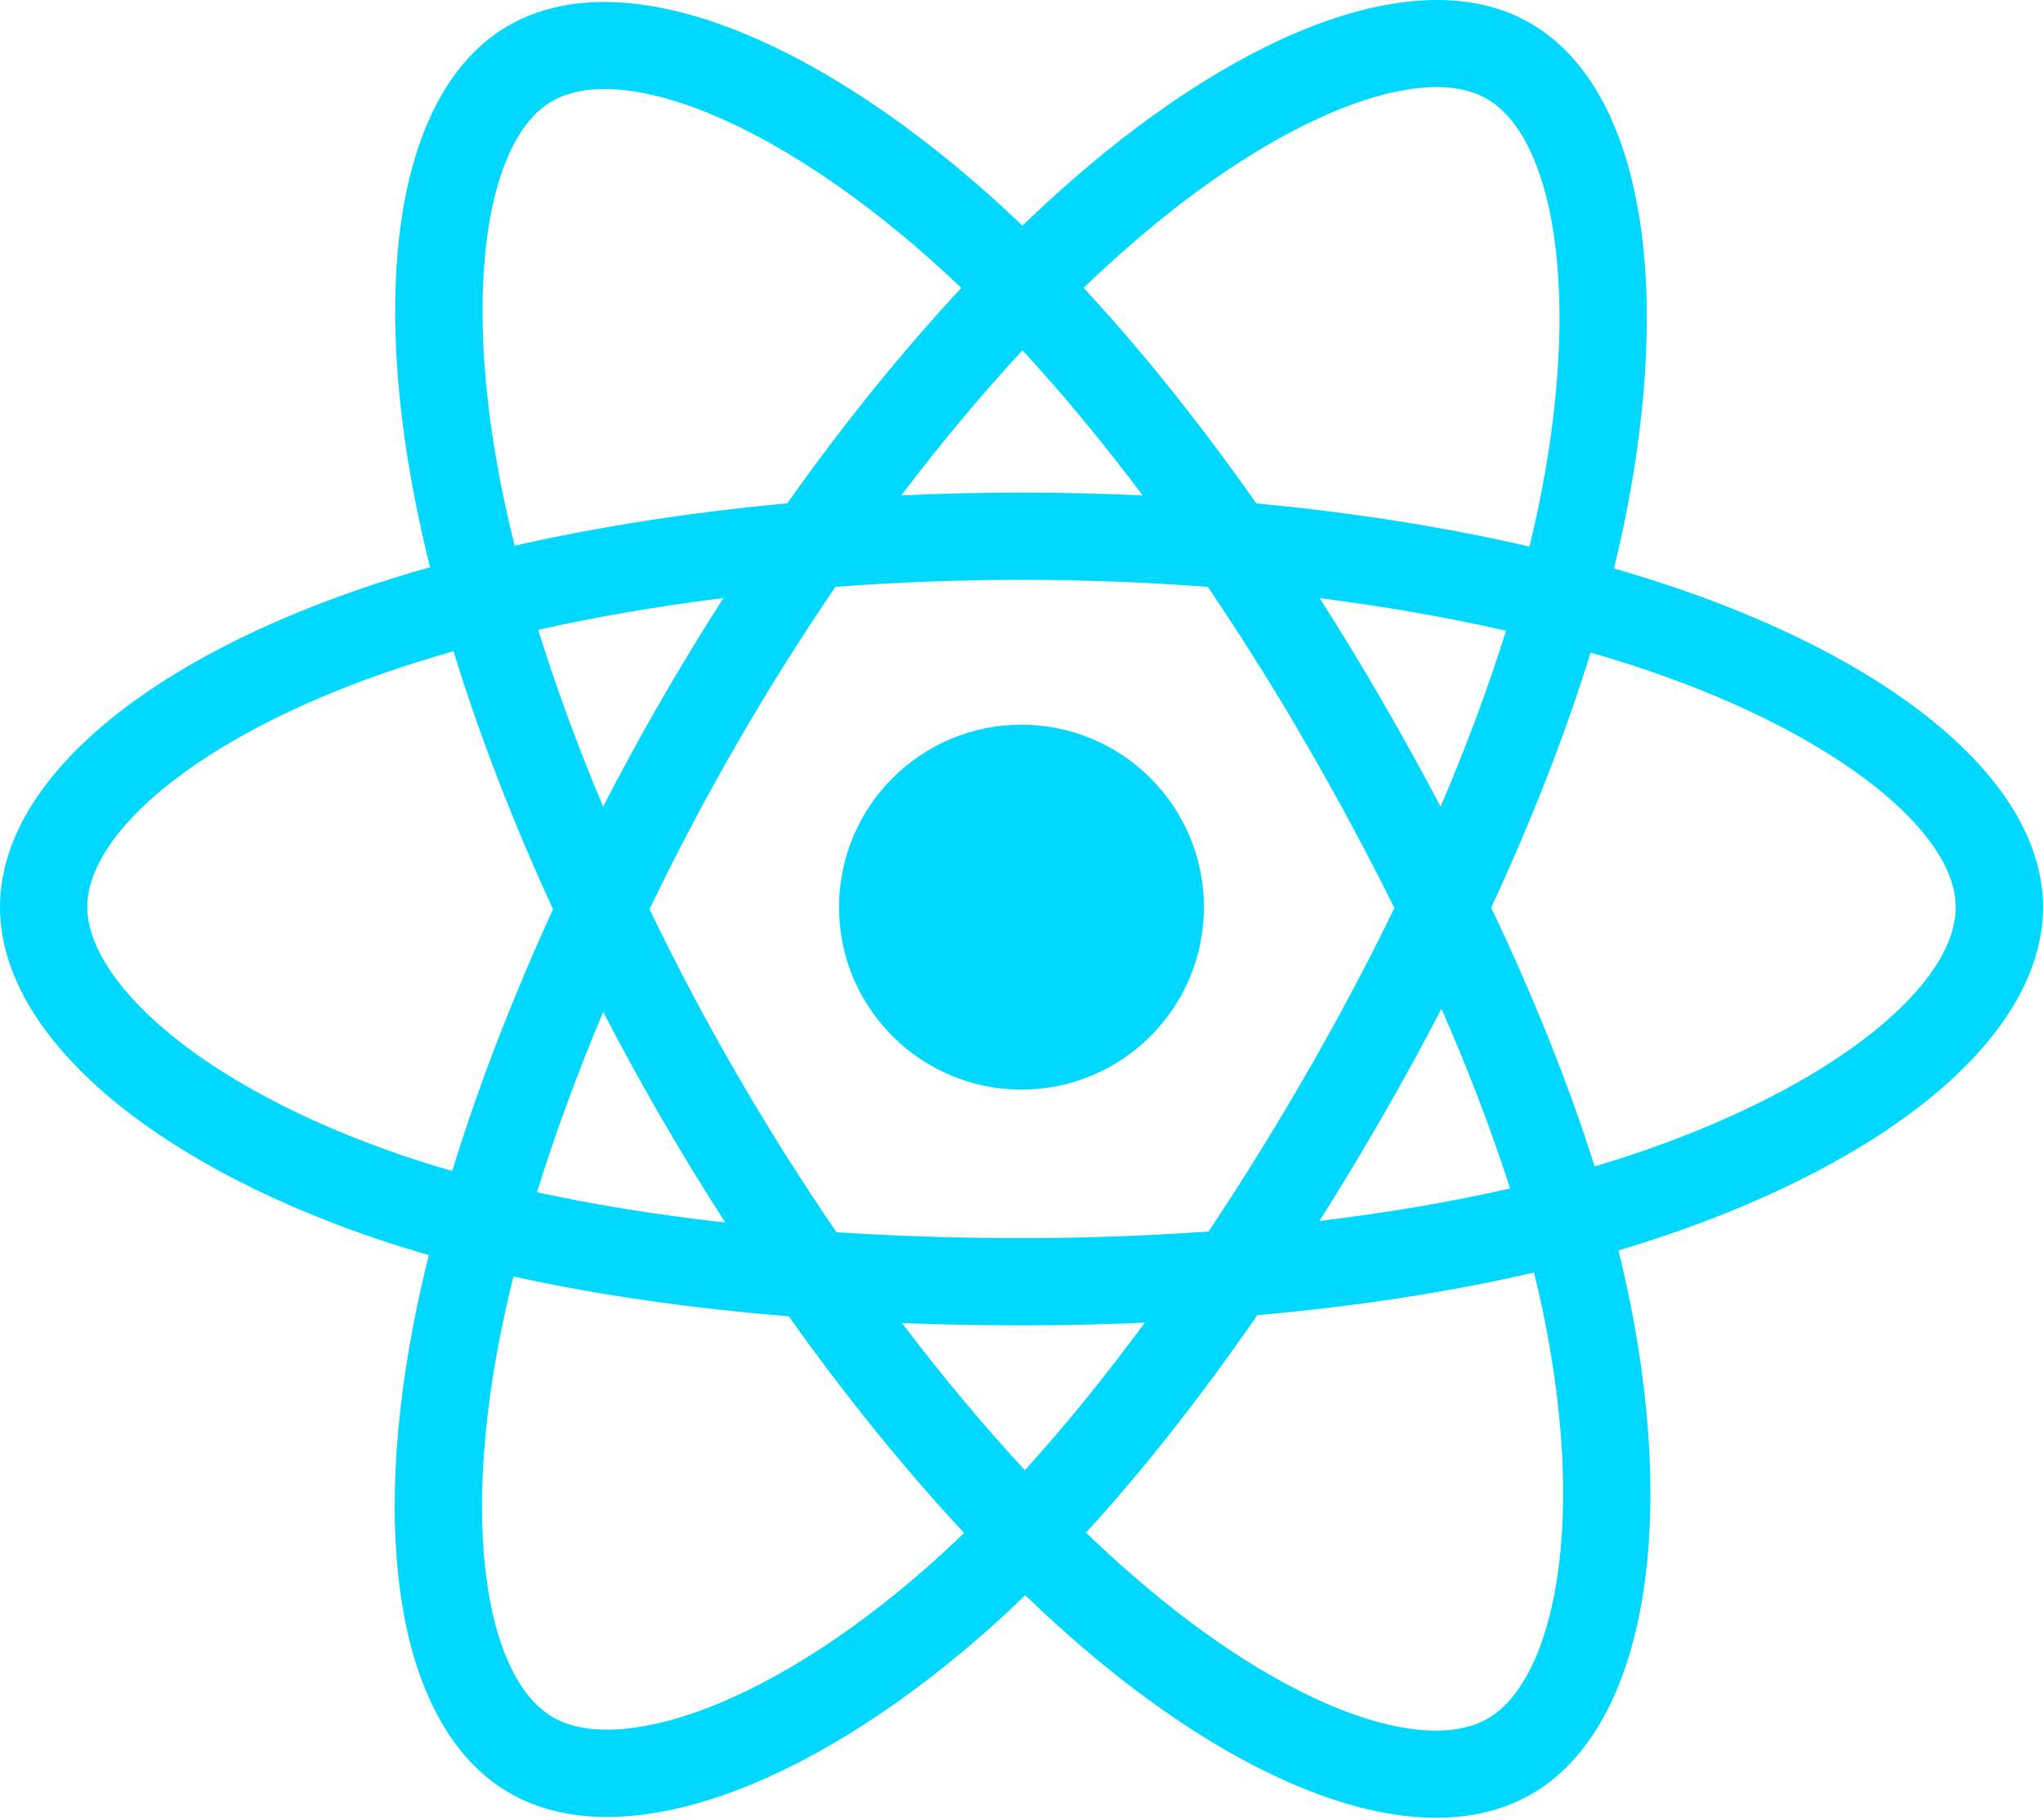
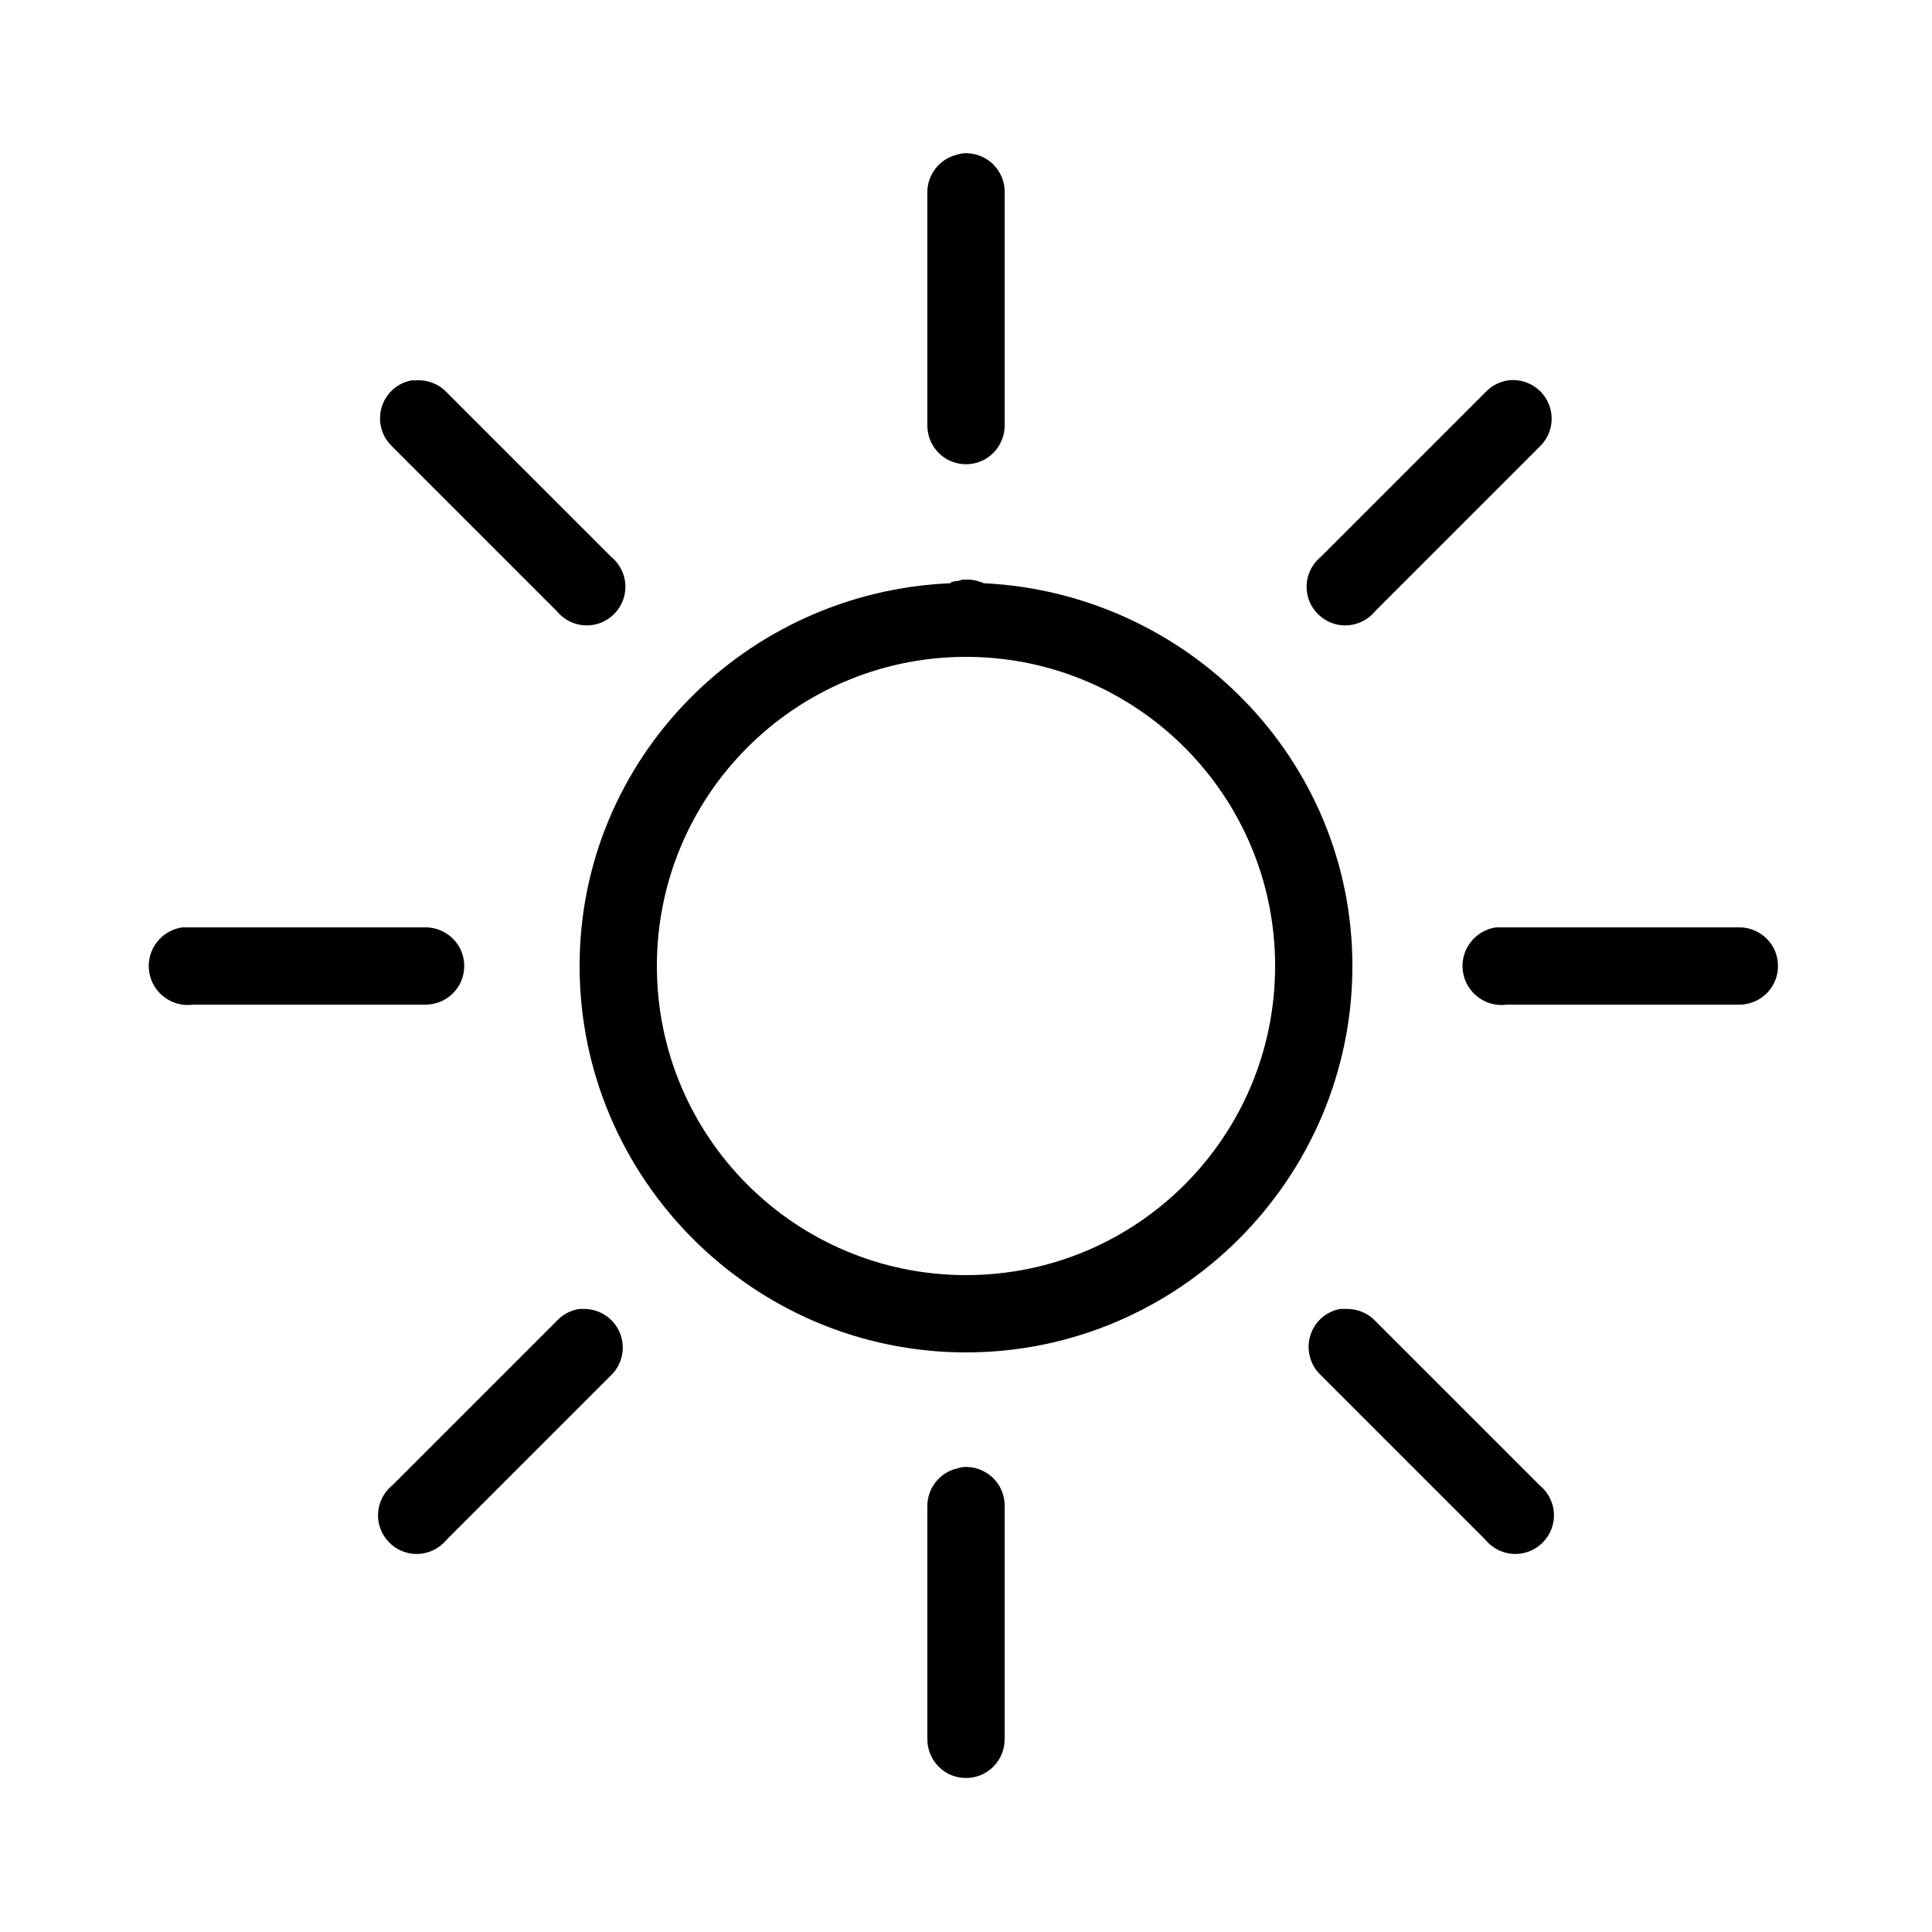
- <svg xmlns="http://www.w3.org/2000/svg" aria-hidden="true" role="img" class="iconify iconify--logos" width="35.93" height="32" preserveAspectRatio="xMidYMid meet" viewBox="0 0 256 228">
-   <path fill="#00D8FF" d="M210.483 73.824a171.49 171.49 0 0 0-8.24-2.597c.465-1.9.893-3.777 1.273-5.621c6.238-30.281 2.16-54.676-11.769-62.708c-13.355-7.7-35.196.329-57.254 19.526a171.23 171.23 0 0 0-6.375 5.848a155.866 155.866 0 0 0-4.241-3.917C100.759 3.829 77.587-4.822 63.673 3.233C50.33 10.957 46.379 33.89 51.995 62.588a170.974 170.974 0 0 0 1.892 8.48c-3.28.932-6.445 1.924-9.474 2.98C17.309 83.498 0 98.307 0 113.668c0 15.865 18.582 31.778 46.812 41.427a145.52 145.52 0 0 0 6.921 2.165a167.467 167.467 0 0 0-2.01 9.138c-5.354 28.2-1.173 50.591 12.134 58.266c13.744 7.926 36.812-.22 59.273-19.855a145.567 145.567 0 0 0 5.342-4.923a168.064 168.064 0 0 0 6.92 6.314c21.758 18.722 43.246 26.282 56.54 18.586c13.731-7.949 18.194-32.003 12.4-61.268a145.016 145.016 0 0 0-1.535-6.842c1.62-.48 3.21-.974 4.76-1.488c29.348-9.723 48.443-25.443 48.443-41.52c0-15.417-17.868-30.326-45.517-39.844Zm-6.365 70.984c-1.4.463-2.836.91-4.3 1.345c-3.24-10.257-7.612-21.163-12.963-32.432c5.106-11 9.31-21.767 12.459-31.957c2.619.758 5.16 1.557 7.61 2.4c23.69 8.156 38.14 20.213 38.14 29.504c0 9.896-15.606 22.743-40.946 31.14Zm-10.514 20.834c2.562 12.94 2.927 24.64 1.23 33.787c-1.524 8.219-4.59 13.698-8.382 15.893c-8.067 4.67-25.32-1.4-43.927-17.412a156.726 156.726 0 0 1-6.437-5.87c7.214-7.889 14.423-17.06 21.459-27.246c12.376-1.098 24.068-2.894 34.671-5.345a134.17 134.17 0 0 1 1.386 6.193ZM87.276 214.515c-7.882 2.783-14.16 2.863-17.955.675c-8.075-4.657-11.432-22.636-6.853-46.752a156.923 156.923 0 0 1 1.869-8.499c10.486 2.32 22.093 3.988 34.498 4.994c7.084 9.967 14.501 19.128 21.976 27.15a134.668 134.668 0 0 1-4.877 4.492c-9.933 8.682-19.886 14.842-28.658 17.94ZM50.35 144.747c-12.483-4.267-22.792-9.812-29.858-15.863c-6.35-5.437-9.555-10.836-9.555-15.216c0-9.322 13.897-21.212 37.076-29.293c2.813-.98 5.757-1.905 8.812-2.773c3.204 10.42 7.406 21.315 12.477 32.332c-5.137 11.18-9.399 22.249-12.634 32.792a134.718 134.718 0 0 1-6.318-1.979Zm12.378-84.26c-4.811-24.587-1.616-43.134 6.425-47.789c8.564-4.958 27.502 2.111 47.463 19.835a144.318 144.318 0 0 1 3.841 3.545c-7.438 7.987-14.787 17.08-21.808 26.988c-12.04 1.116-23.565 2.908-34.161 5.309a160.342 160.342 0 0 1-1.76-7.887Zm110.427 27.268a347.8 347.8 0 0 0-7.785-12.803c8.168 1.033 15.994 2.404 23.343 4.08c-2.206 7.072-4.956 14.465-8.193 22.045a381.151 381.151 0 0 0-7.365-13.322Zm-45.032-43.861c5.044 5.465 10.096 11.566 15.065 18.186a322.04 322.04 0 0 0-30.257-.006c4.974-6.559 10.069-12.652 15.192-18.18ZM82.802 87.83a323.167 323.167 0 0 0-7.227 13.238c-3.184-7.553-5.909-14.98-8.134-22.152c7.304-1.634 15.093-2.97 23.209-3.984a321.524 321.524 0 0 0-7.848 12.897Zm8.081 65.352c-8.385-.936-16.291-2.203-23.593-3.793c2.26-7.3 5.045-14.885 8.298-22.6a321.187 321.187 0 0 0 7.257 13.246c2.594 4.48 5.28 8.868 8.038 13.147Zm37.542 31.03c-5.184-5.592-10.354-11.779-15.403-18.433c4.902.192 9.899.29 14.978.29c5.218 0 10.376-.117 15.453-.343c-4.985 6.774-10.018 12.97-15.028 18.486Zm52.198-57.817c3.422 7.8 6.306 15.345 8.596 22.52c-7.422 1.694-15.436 3.058-23.88 4.071a382.417 382.417 0 0 0 7.859-13.026a347.403 347.403 0 0 0 7.425-13.565Zm-16.898 8.101a358.557 358.557 0 0 1-12.281 19.815a329.4 329.4 0 0 1-23.444.823c-7.967 0-15.716-.248-23.178-.732a310.202 310.202 0 0 1-12.513-19.846h.001a307.41 307.41 0 0 1-10.923-20.627a310.278 310.278 0 0 1 10.89-20.637l-.001.001a307.318 307.318 0 0 1 12.413-19.761c7.613-.576 15.42-.876 23.31-.876H128c7.926 0 15.743.303 23.354.883a329.357 329.357 0 0 1 12.335 19.695a358.489 358.489 0 0 1 11.036 20.54a329.472 329.472 0 0 1-11 20.722Zm22.56-122.124c8.572 4.944 11.906 24.881 6.52 51.026c-.344 1.668-.73 3.367-1.15 5.09c-10.622-2.452-22.155-4.275-34.23-5.408c-7.034-10.017-14.323-19.124-21.64-27.008a160.789 160.789 0 0 1 5.888-5.4c18.9-16.447 36.564-22.941 44.612-18.3ZM128 90.808c12.625 0 22.86 10.235 22.86 22.86s-10.235 22.86-22.86 22.86s-22.86-10.235-22.86-22.86s10.235-22.86 22.86-22.86Z" />
+ <svg xmlns="http://www.w3.org/2000/svg" x="0px" y="0px" width="100" height="100" viewBox="0 0 50 50">
+   <path d="M 24.906 3.969 C 24.863 3.977 24.82 3.988 24.781 4 C 24.316 4.105 23.988 4.523 24 5 L 24 11 C 23.996 11.359 24.184 11.695 24.496 11.879 C 24.809 12.059 25.191 12.059 25.504 11.879 C 25.816 11.695 26.004 11.359 26 11 L 26 5 C 26.012 4.711 25.895 4.434 25.688 4.238 C 25.477 4.039 25.191 3.941 24.906 3.969 Z M 10.656 9.844 C 10.281 9.91 9.98 10.184 9.875 10.547 C 9.77 10.914 9.879 11.305 10.156 11.562 L 14.406 15.812 C 14.648 16.109 15.035 16.246 15.41 16.16 C 15.781 16.074 16.074 15.781 16.16 15.41 C 16.246 15.035 16.109 14.648 15.812 14.406 L 11.562 10.156 C 11.355 9.934 11.055 9.82 10.75 9.844 C 10.719 9.844 10.688 9.844 10.656 9.844 Z M 39.031 9.844 C 38.805 9.875 38.594 9.988 38.438 10.156 L 34.188 14.406 C 33.891 14.648 33.754 15.035 33.84 15.41 C 33.926 15.781 34.219 16.074 34.59 16.16 C 34.965 16.246 35.352 16.109 35.594 15.812 L 39.844 11.562 C 40.156 11.266 40.246 10.801 40.062 10.41 C 39.875 10.016 39.461 9.789 39.031 9.844 Z M 24.906 15 C 24.875 15.008 24.844 15.02 24.812 15.031 C 24.75 15.035 24.688 15.047 24.625 15.062 C 24.613 15.074 24.605 15.082 24.594 15.094 C 19.289 15.32 15 19.641 15 25 C 15 30.504 19.496 35 25 35 C 30.504 35 35 30.504 35 25 C 35 19.66 30.746 15.355 25.469 15.094 C 25.434 15.094 25.41 15.062 25.375 15.062 C 25.273 15.023 25.168 15.004 25.062 15 C 25.043 15 25.02 15 25 15 C 24.969 15 24.938 15 24.906 15 Z M 24.938 17 C 24.957 17 24.98 17 25 17 C 25.031 17 25.062 17 25.094 17 C 29.469 17.051 33 20.613 33 25 C 33 29.422 29.422 33 25 33 C 20.582 33 17 29.422 17 25 C 17 20.602 20.547 17.035 24.938 17 Z M 4.719 24 C 4.168 24.078 3.781 24.59 3.859 25.141 C 3.938 25.691 4.449 26.078 5 26 L 11 26 C 11.359 26.004 11.695 25.816 11.879 25.504 C 12.059 25.191 12.059 24.809 11.879 24.496 C 11.695 24.184 11.359 23.996 11 24 L 5 24 C 4.969 24 4.938 24 4.906 24 C 4.875 24 4.844 24 4.812 24 C 4.781 24 4.75 24 4.719 24 Z M 38.719 24 C 38.168 24.078 37.781 24.59 37.859 25.141 C 37.938 25.691 38.449 26.078 39 26 L 45 26 C 45.359 26.004 45.695 25.816 45.879 25.504 C 46.059 25.191 46.059 24.809 45.879 24.496 C 45.695 24.184 45.359 23.996 45 24 L 39 24 C 38.969 24 38.938 24 38.906 24 C 38.875 24 38.844 24 38.812 24 C 38.781 24 38.75 24 38.719 24 Z M 15 33.875 C 14.773 33.906 14.562 34.02 14.406 34.188 L 10.156 38.438 C 9.859 38.68 9.723 39.066 9.809 39.441 C 9.895 39.812 10.188 40.105 10.559 40.191 C 10.934 40.277 11.32 40.141 11.562 39.844 L 15.812 35.594 C 16.109 35.309 16.199 34.867 16.039 34.488 C 15.883 34.109 15.504 33.867 15.094 33.875 C 15.062 33.875 15.031 33.875 15 33.875 Z M 34.688 33.875 C 34.312 33.941 34.012 34.215 33.906 34.578 C 33.801 34.945 33.91 35.336 34.188 35.594 L 38.438 39.844 C 38.68 40.141 39.066 40.277 39.441 40.191 C 39.812 40.105 40.105 39.812 40.191 39.441 C 40.277 39.066 40.141 38.68 39.844 38.438 L 35.594 34.188 C 35.406 33.988 35.148 33.879 34.875 33.875 C 34.844 33.875 34.812 33.875 34.781 33.875 C 34.75 33.875 34.719 33.875 34.688 33.875 Z M 24.906 37.969 C 24.863 37.977 24.82 37.988 24.781 38 C 24.316 38.105 23.988 38.523 24 39 L 24 45 C 23.996 45.359 24.184 45.695 24.496 45.879 C 24.809 46.059 25.191 46.059 25.504 45.879 C 25.816 45.695 26.004 45.359 26 45 L 26 39 C 26.012 38.711 25.895 38.434 25.688 38.238 C 25.477 38.039 25.191 37.941 24.906 37.969 Z" />
</svg>
